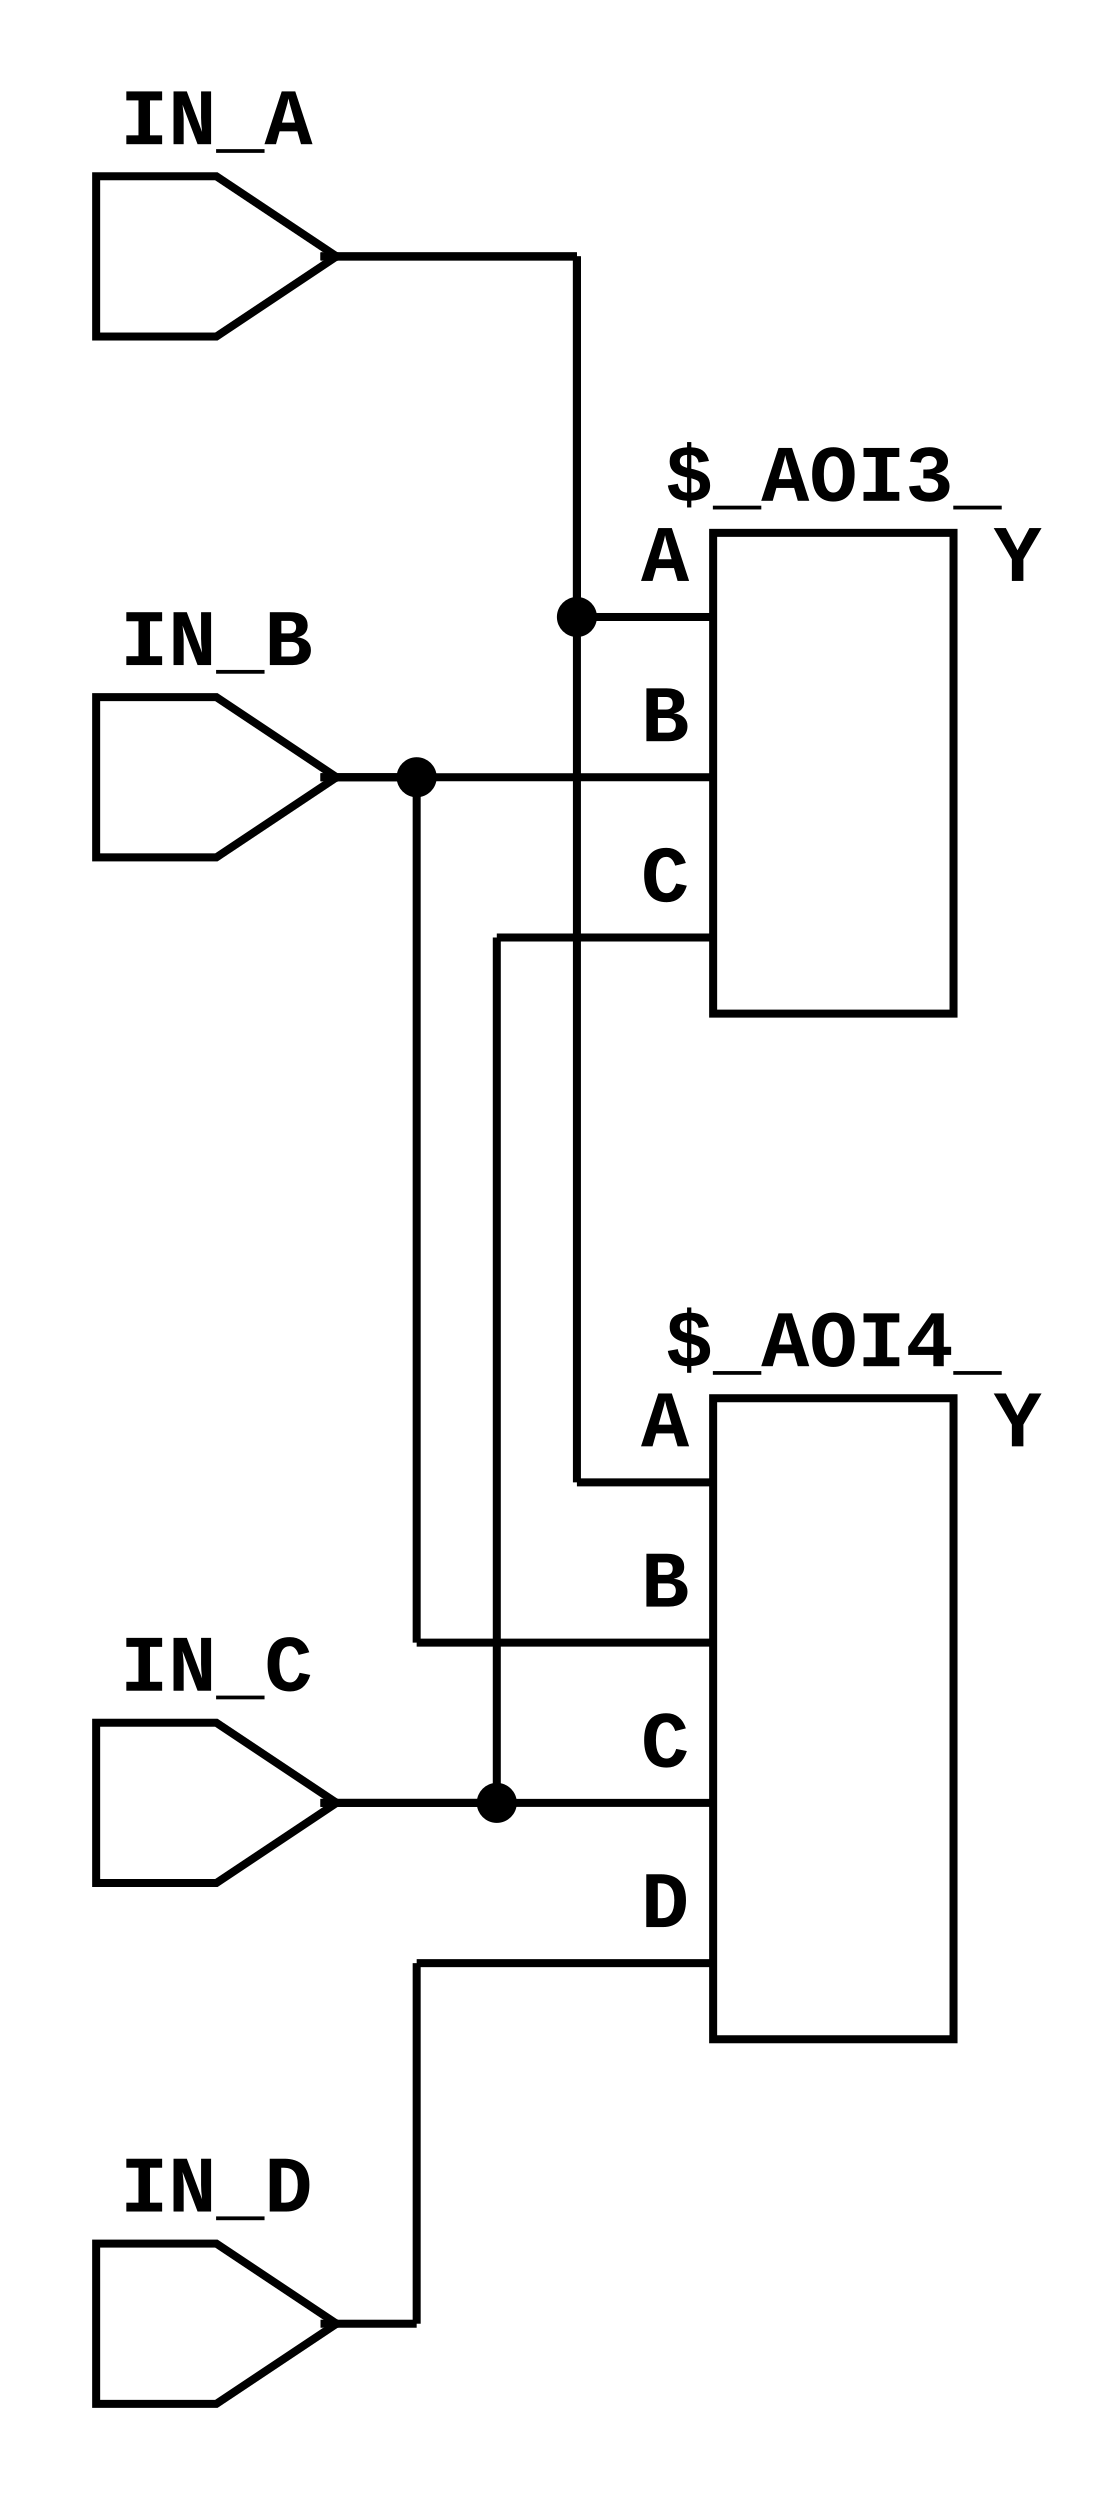
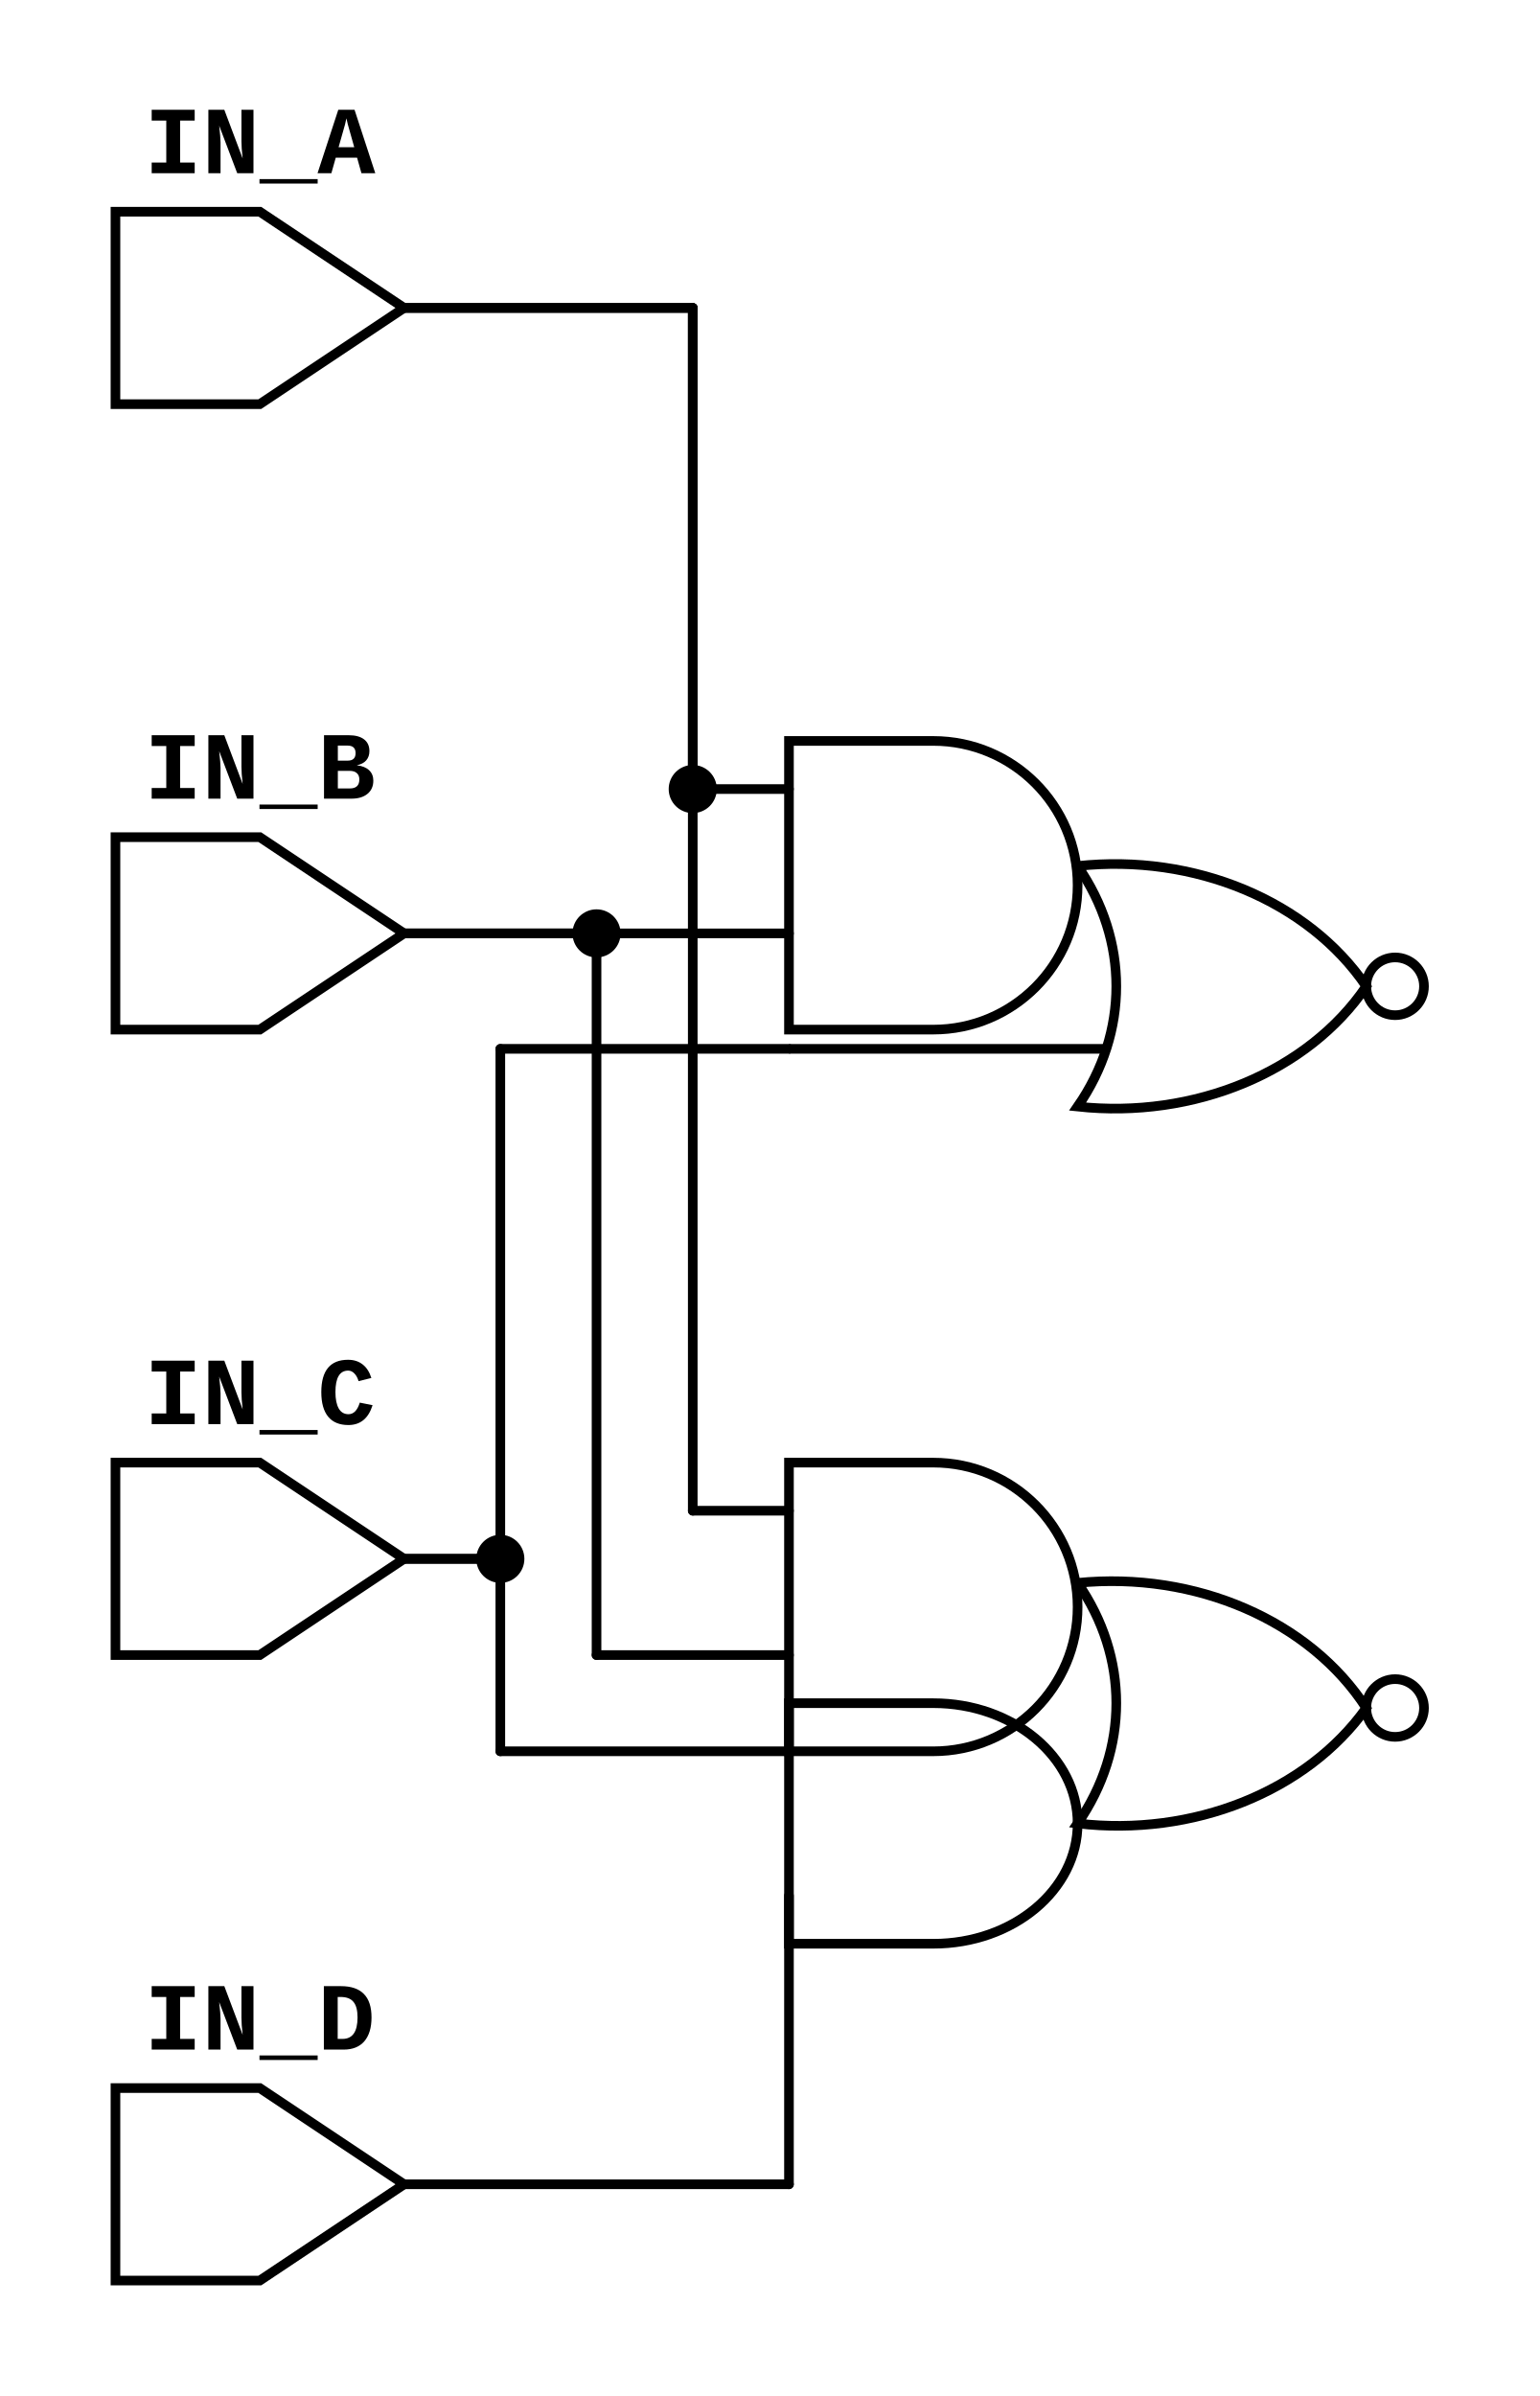
- <svg xmlns="http://www.w3.org/2000/svg" xmlns:ns1="https://github.com/nturley/netlistsvg" width="139" height="312">
+ <svg xmlns="http://www.w3.org/2000/svg" xmlns:ns1="https://github.com/nturley/netlistsvg" width="160" height="249">
  <style>svg {
    stroke:#000;
    fill:none;
  }
  text {
    fill:#000;
    stroke:none;
    font-size:10px;
    font-weight: bold;
    font-family: "Courier New", monospace;
  }
+   line {
+       stroke-linecap: round;
+   }
  .nodelabel {
    text-anchor: middle;
  }
  .inputPortLabel {
    text-anchor: end;
  }
  .splitjoinBody {
    fill:#000;
  }</style>
-   <g ns1:type="generic" transform="translate(89,66.5)" ns1:width="30" ns1:height="40" id="cell_AOI3">
-     <text x="15" y="-4" class="nodelabel cell_AOI3" ns1:attribute="ref">$_AOI3_</text>
-     <rect width="30" height="60" ns1:generic="body" class="cell_AOI3" />
-     <g transform="translate(0,10)" ns1:x="0" ns1:y="10" ns1:pid="in0" id="port_AOI3~A">
-       <text x="-3" y="-4" class="inputPortLabel cell_AOI3">A</text>
-     </g>
-     <g transform="translate(0,30)" ns1:x="0" ns1:y="10" ns1:pid="in0" id="port_AOI3~B">
-       <text x="-3" y="-4" class="inputPortLabel cell_AOI3">B</text>
-     </g>
-     <g transform="translate(0,50)" ns1:x="0" ns1:y="10" ns1:pid="in0" id="port_AOI3~C">
-       <text x="-3" y="-4" class="inputPortLabel cell_AOI3">C</text>
-     </g>
-     <g transform="translate(30,10)" ns1:x="30" ns1:y="10" ns1:pid="out0" id="port_AOI3~Y">
-       <text x="5" y="-4" style="fill:#000; stroke:none" class="cell_AOI3">Y</text>
-     </g>
+   <g ns1:type="_AOI3_" transform="translate(82,77)" ns1:width="66" ns1:height="40" id="cell_AOI3">
+     <ns1:alias val="$_AOI3_" />
+     <path d="M0,0 L0,30 L15,30 A15 15 0 0 0 15,0 Z" class="cell_AOI3" />
+     <path d="M30,13 A30 25 0 0 1 30,38 A30 25 0 0 0 60,25.5 A30 25 0 0 0 30,13" class="cell_AOI3" />
+     <circle cx="63" cy="25.5" r="3" class="cell_AOI3" />
+     <path d="M0,32 L33,32" />
+     <g ns1:x="0" ns1:y="5" ns1:pid="A" />
+     <g ns1:x="0" ns1:y="20" ns1:pid="B" />
+     <g ns1:x="0" ns1:y="32" ns1:pid="C" />
+     <g ns1:x="66" ns1:y="25.5" ns1:pid="Y" />
  </g>
-   <g ns1:type="generic" transform="translate(89,174.5)" ns1:width="30" ns1:height="40" id="cell_AOI4">
-     <text x="15" y="-4" class="nodelabel cell_AOI4" ns1:attribute="ref">$_AOI4_</text>
-     <rect width="30" height="80" ns1:generic="body" class="cell_AOI4" />
-     <g transform="translate(0,10)" ns1:x="0" ns1:y="10" ns1:pid="in0" id="port_AOI4~A">
-       <text x="-3" y="-4" class="inputPortLabel cell_AOI4">A</text>
-     </g>
-     <g transform="translate(0,30)" ns1:x="0" ns1:y="10" ns1:pid="in0" id="port_AOI4~B">
-       <text x="-3" y="-4" class="inputPortLabel cell_AOI4">B</text>
-     </g>
-     <g transform="translate(0,50)" ns1:x="0" ns1:y="10" ns1:pid="in0" id="port_AOI4~C">
-       <text x="-3" y="-4" class="inputPortLabel cell_AOI4">C</text>
-     </g>
-     <g transform="translate(0,70)" ns1:x="0" ns1:y="10" ns1:pid="in0" id="port_AOI4~D">
-       <text x="-3" y="-4" class="inputPortLabel cell_AOI4">D</text>
-     </g>
-     <g transform="translate(30,10)" ns1:x="30" ns1:y="10" ns1:pid="out0" id="port_AOI4~Y">
-       <text x="5" y="-4" style="fill:#000; stroke:none" class="cell_AOI4">Y</text>
-     </g>
+   <g ns1:type="_AOI4_" transform="translate(82,152)" ns1:width="66" ns1:height="40" id="cell_AOI4">
+     <ns1:alias val="$_AOI4_" />
+     <path d="M0,0 L0,30 L15,30 A15 15 0 0 0 15,0 Z" class="cell_AOI4" />
+     <path d="M0,25 L0,50 L15,50 A15 12.5 0 0 0 15,25 Z" class="cell_AOI4" />
+     <path d="M30,12.5 A30 25 0 0 1 30,37.5 A30 25 0 0 0 60,25.5 A30 25 0 0 0 30,12.5" class="cell_AOI4" />
+     <circle cx="63" cy="25.5" r="3" class="cell_AOI4" />
+     <g ns1:x="0" ns1:y="5" ns1:pid="A" />
+     <g ns1:x="0" ns1:y="20" ns1:pid="B" />
+     <g ns1:x="0" ns1:y="30" ns1:pid="C" />
+     <g ns1:x="0" ns1:y="45" ns1:pid="D" />
+     <g ns1:x="66" ns1:y="25.5" ns1:pid="Y" />
  </g>
  <g ns1:type="inputExt" transform="translate(12,22)" ns1:width="30" ns1:height="20" id="cell_IN_A">
    <text x="15" y="-4" class="nodelabel cell_IN_A" ns1:attribute="ref">IN_A</text>
    <ns1:alias val="$_inputExt_" />
    <path d="M0,0 L0,20 L15,20 L30,10 L15,0 Z" class="cell_IN_A" />
-     <g ns1:x="28" ns1:y="10" ns1:pid="Y" />
+     <g ns1:x="30" ns1:y="10" ns1:pid="Y" />
  </g>
  <g ns1:type="inputExt" transform="translate(12,87)" ns1:width="30" ns1:height="20" id="cell_IN_B">
    <text x="15" y="-4" class="nodelabel cell_IN_B" ns1:attribute="ref">IN_B</text>
    <ns1:alias val="$_inputExt_" />
    <path d="M0,0 L0,20 L15,20 L30,10 L15,0 Z" class="cell_IN_B" />
-     <g ns1:x="28" ns1:y="10" ns1:pid="Y" />
+     <g ns1:x="30" ns1:y="10" ns1:pid="Y" />
  </g>
-   <g ns1:type="inputExt" transform="translate(12,215)" ns1:width="30" ns1:height="20" id="cell_IN_C">
+   <g ns1:type="inputExt" transform="translate(12,152)" ns1:width="30" ns1:height="20" id="cell_IN_C">
    <text x="15" y="-4" class="nodelabel cell_IN_C" ns1:attribute="ref">IN_C</text>
    <ns1:alias val="$_inputExt_" />
    <path d="M0,0 L0,20 L15,20 L30,10 L15,0 Z" class="cell_IN_C" />
-     <g ns1:x="28" ns1:y="10" ns1:pid="Y" />
+     <g ns1:x="30" ns1:y="10" ns1:pid="Y" />
  </g>
-   <g ns1:type="inputExt" transform="translate(12,280)" ns1:width="30" ns1:height="20" id="cell_IN_D">
+   <g ns1:type="inputExt" transform="translate(12,217)" ns1:width="30" ns1:height="20" id="cell_IN_D">
    <text x="15" y="-4" class="nodelabel cell_IN_D" ns1:attribute="ref">IN_D</text>
    <ns1:alias val="$_inputExt_" />
    <path d="M0,0 L0,20 L15,20 L30,10 L15,0 Z" class="cell_IN_D" />
-     <g ns1:x="28" ns1:y="10" ns1:pid="Y" />
+     <g ns1:x="30" ns1:y="10" ns1:pid="Y" />
  </g>
-   <line x1="40" x2="72" y1="32" y2="32" class="net_2" />
-   <line x1="72" x2="72" y1="32" y2="77" class="net_2" />
-   <circle cx="72" cy="77" r="2" style="fill:#000" class="net_2" />
-   <line x1="72" x2="89" y1="77" y2="77" class="net_2" />
-   <line x1="40" x2="72" y1="32" y2="32" class="net_2" />
-   <line x1="72" x2="72" y1="32" y2="185" class="net_2" />
-   <line x1="72" x2="89" y1="185" y2="185" class="net_2" />
-   <line x1="40" x2="89" y1="97" y2="97" class="net_3" />
-   <line x1="40" x2="52" y1="97" y2="97" class="net_3" />
-   <line x1="52" x2="52" y1="97" y2="205" class="net_3" />
-   <circle cx="52" cy="97" r="2" style="fill:#000" class="net_3" />
-   <line x1="52" x2="89" y1="205" y2="205" class="net_3" />
-   <line x1="40" x2="62" y1="225" y2="225" class="net_4" />
-   <line x1="62" x2="62" y1="225" y2="117" class="net_4" />
-   <circle cx="62" cy="225" r="2" style="fill:#000" class="net_4" />
-   <line x1="62" x2="89" y1="117" y2="117" class="net_4" />
-   <line x1="40" x2="89" y1="225" y2="225" class="net_4" />
-   <line x1="40" x2="52" y1="290" y2="290" class="net_5" />
-   <line x1="52" x2="52" y1="290" y2="245" class="net_5" />
-   <line x1="52" x2="89" y1="245" y2="245" class="net_5" />
+   <line x1="42" x2="72" y1="32" y2="32" class="net_2" />
+   <line x1="72" x2="72" y1="32" y2="82" class="net_2" />
+   <circle cx="72" cy="82" r="2" style="fill:#000" class="net_2" />
+   <line x1="72" x2="82" y1="82" y2="82" class="net_2" />
+   <line x1="42" x2="72" y1="32" y2="32" class="net_2" />
+   <line x1="72" x2="72" y1="32" y2="157" class="net_2" />
+   <line x1="72" x2="82" y1="157" y2="157" class="net_2" />
+   <line x1="42" x2="82" y1="97" y2="97" class="net_3" />
+   <line x1="42" x2="62" y1="97" y2="97" class="net_3" />
+   <line x1="62" x2="62" y1="97" y2="172" class="net_3" />
+   <circle cx="62" cy="97" r="2" style="fill:#000" class="net_3" />
+   <line x1="62" x2="82" y1="172" y2="172" class="net_3" />
+   <line x1="42" x2="52" y1="162" y2="162" class="net_4" />
+   <line x1="52" x2="52" y1="162" y2="109" class="net_4" />
+   <circle cx="52" cy="162" r="2" style="fill:#000" class="net_4" />
+   <line x1="52" x2="82" y1="109" y2="109" class="net_4" />
+   <line x1="42" x2="52" y1="162" y2="162" class="net_4" />
+   <line x1="52" x2="52" y1="162" y2="182" class="net_4" />
+   <line x1="52" x2="82" y1="182" y2="182" class="net_4" />
+   <line x1="42" x2="82" y1="227" y2="227" class="net_5" />
+   <line x1="82" x2="82" y1="227" y2="197" class="net_5" />
</svg>
